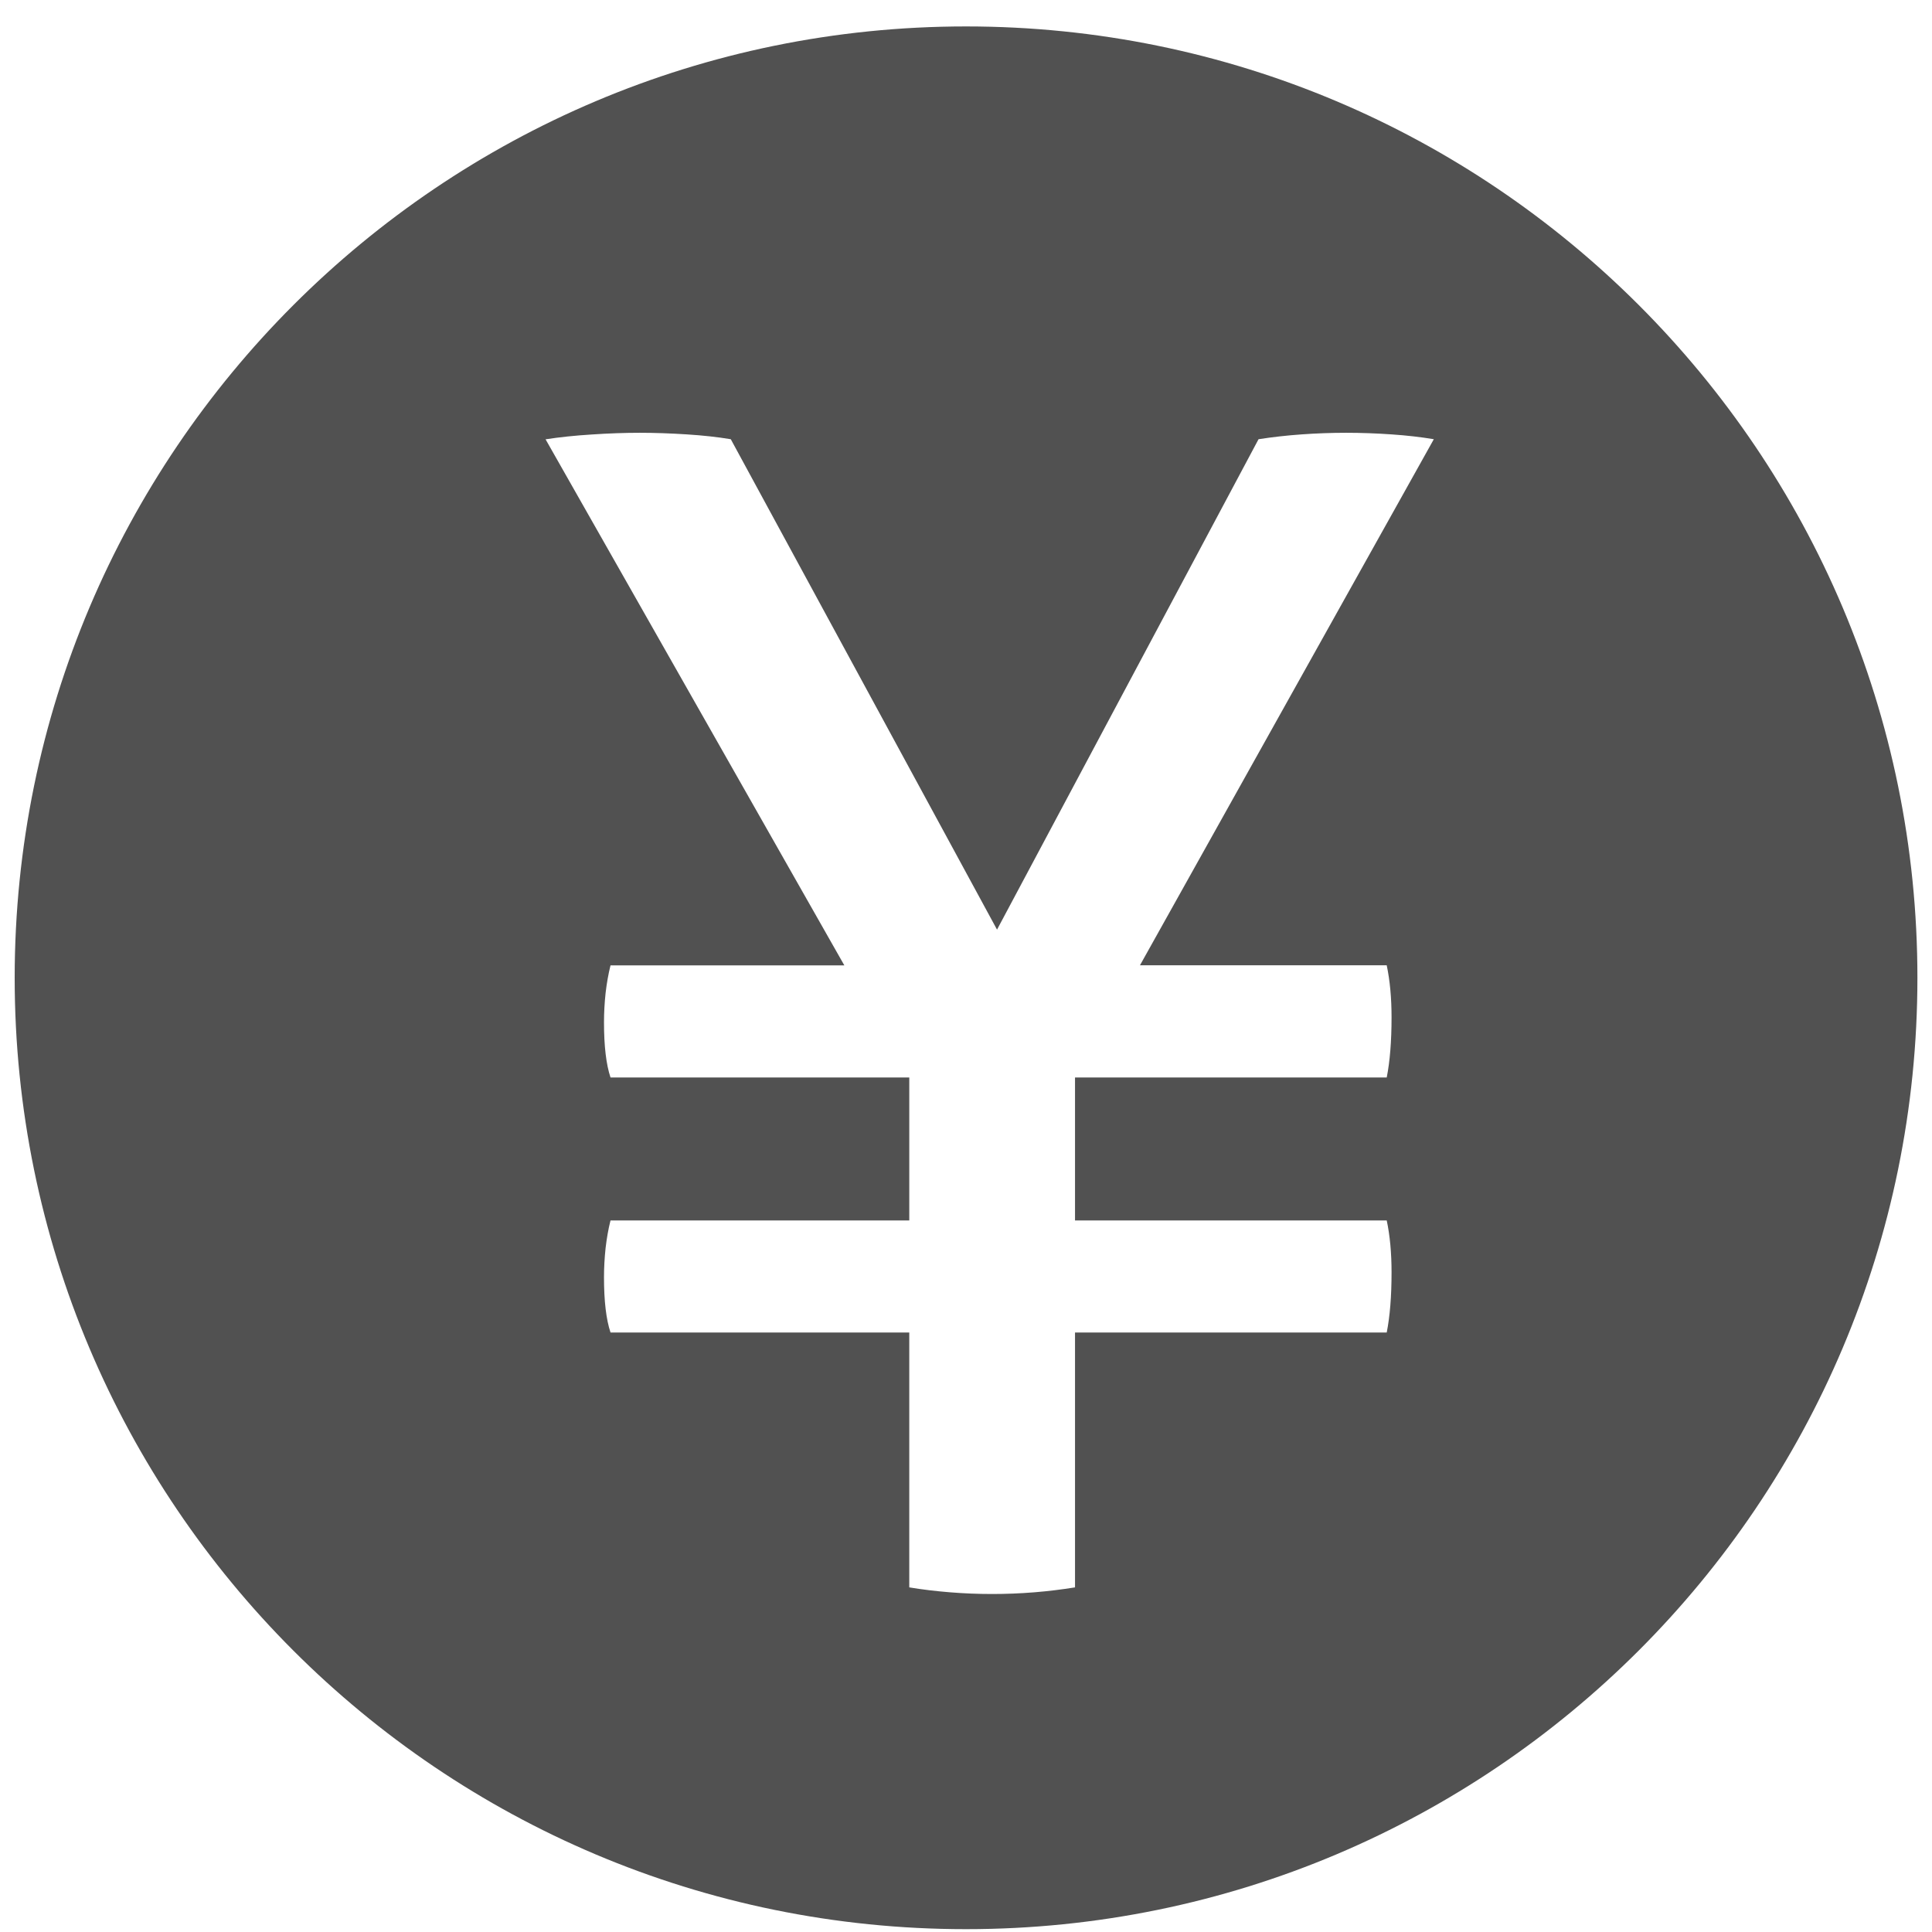
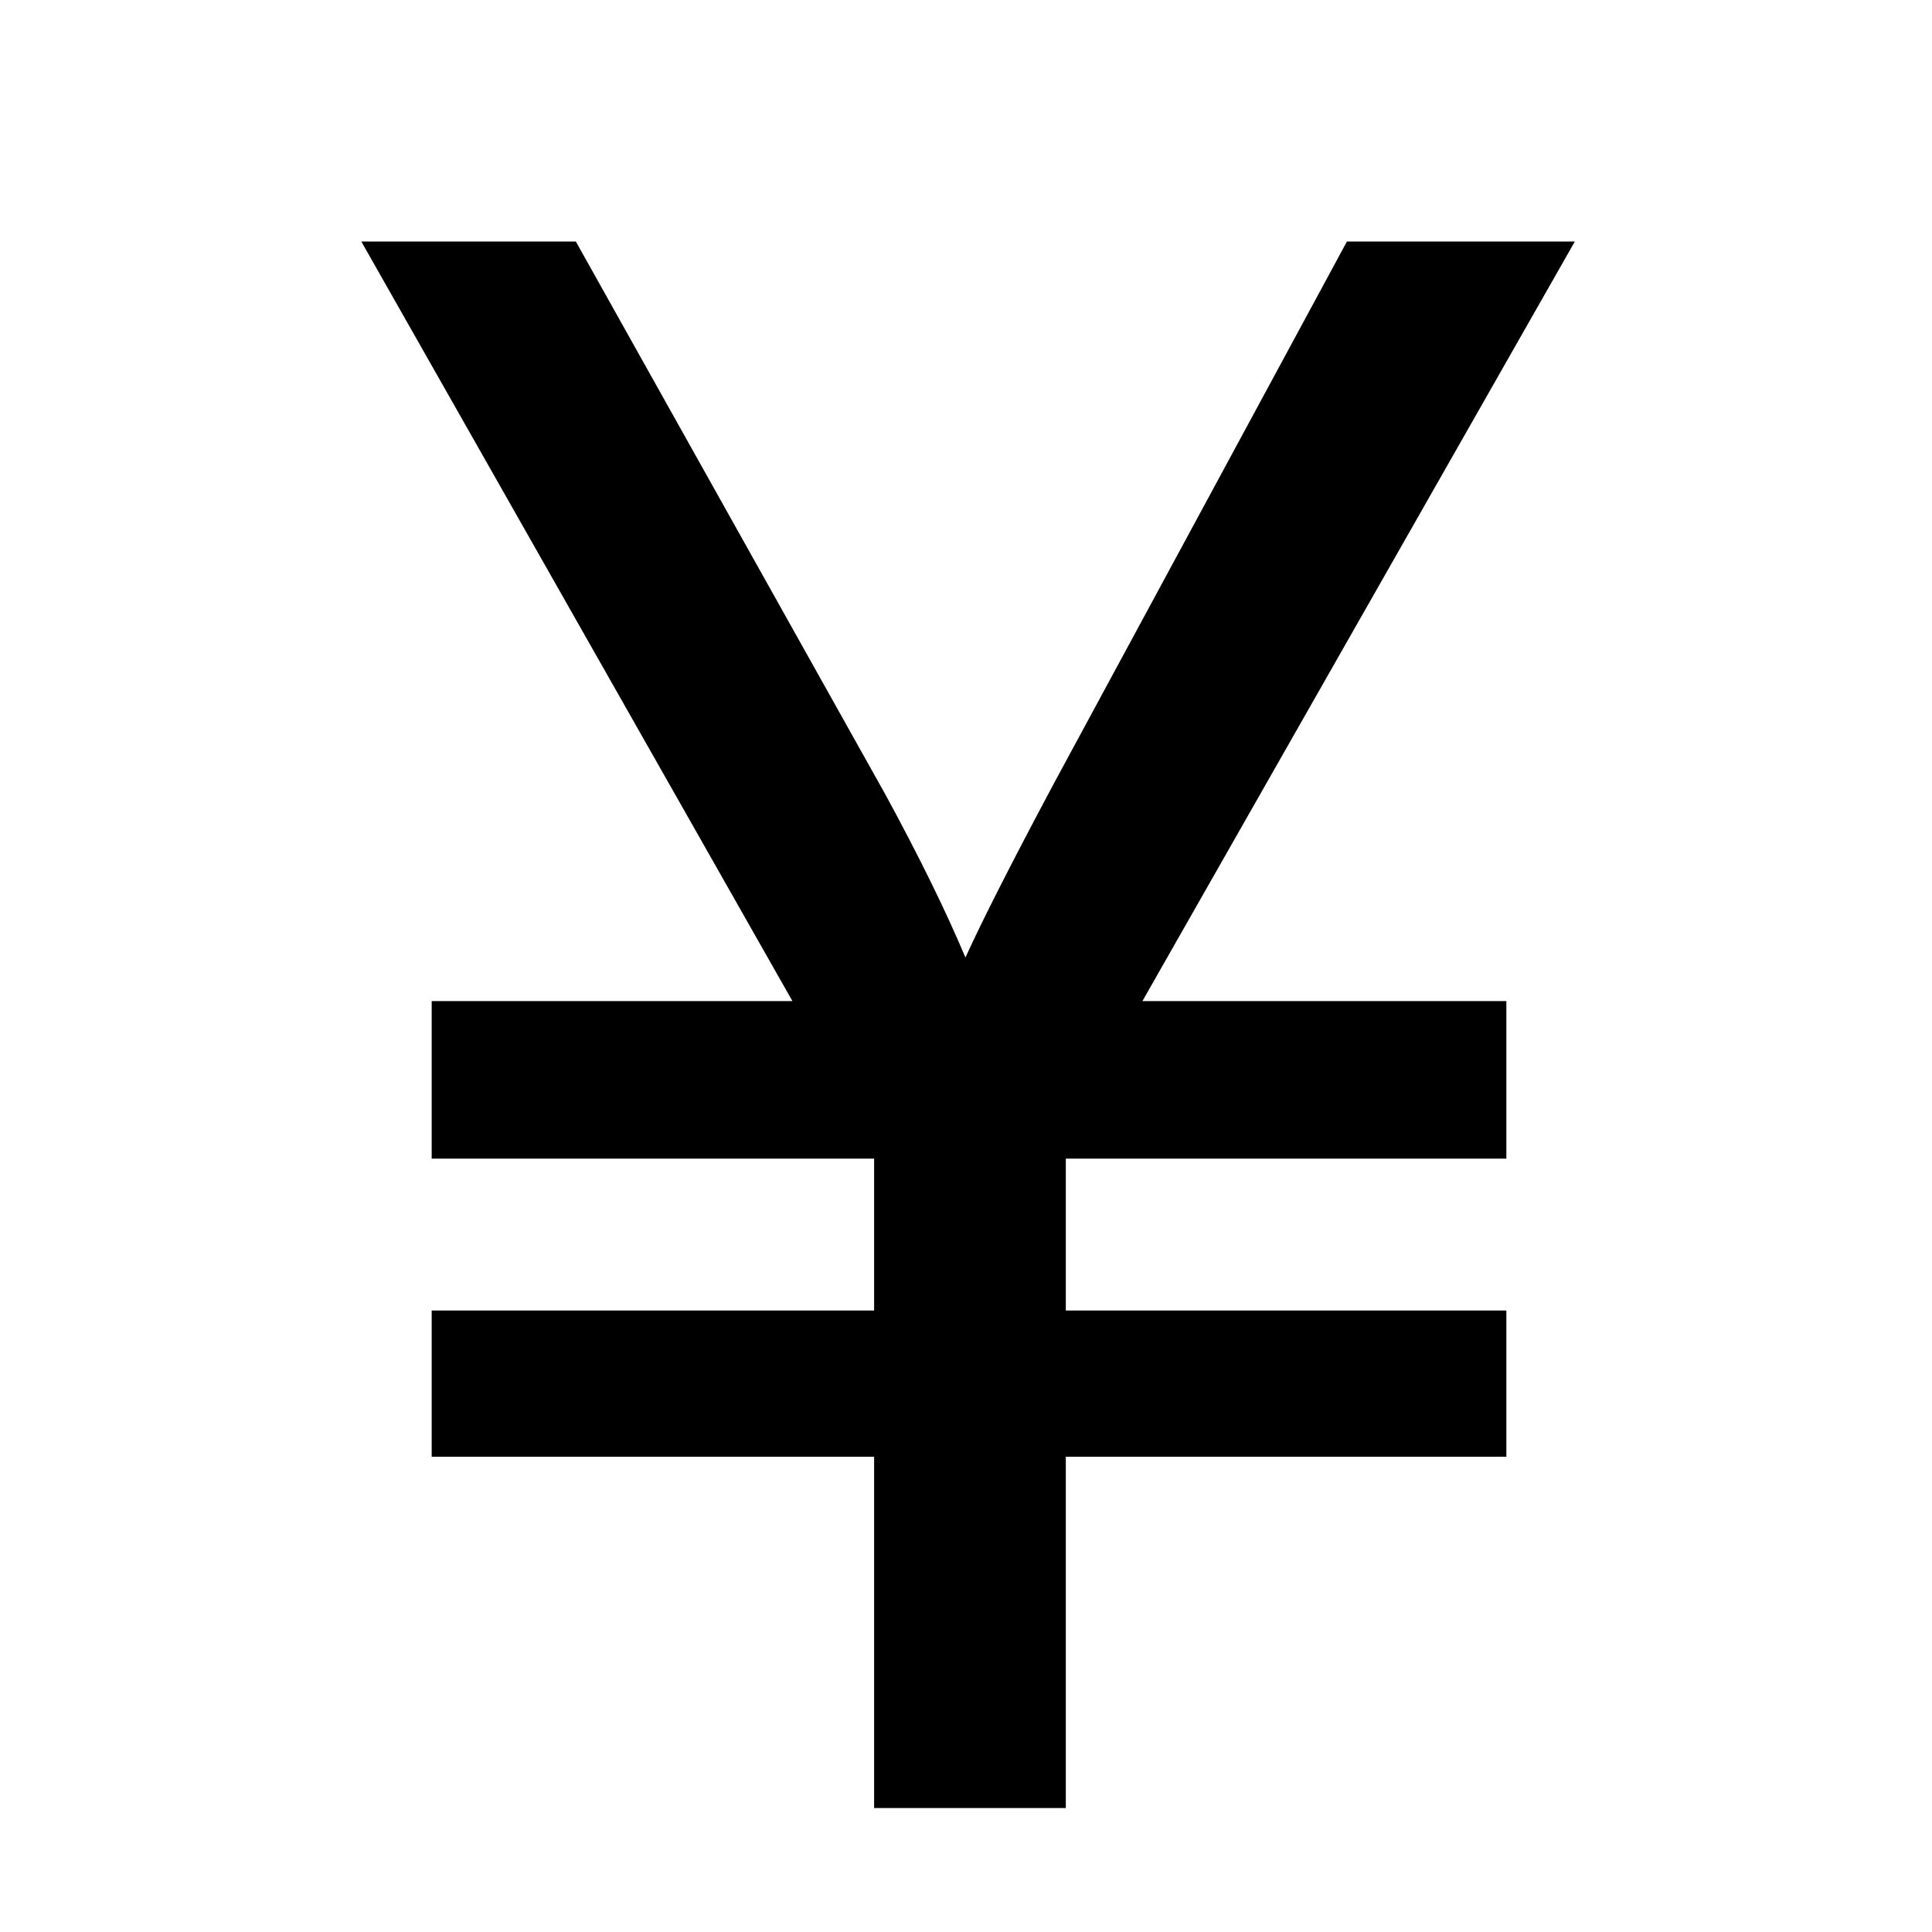
- <svg xmlns="http://www.w3.org/2000/svg" t="1627996542845" class="icon" viewBox="0 0 1024 1024" version="1.1" p-id="13974" width="200" height="200">
+ <svg xmlns="http://www.w3.org/2000/svg" t="1579161528911" class="icon" viewBox="0 0 1024 1024" version="1.1" p-id="3047" width="200" height="200">
  <defs>
    <style type="text/css" />
  </defs>
-   <path d="M512 14.009c-278.418 0-504.168 225.75-504.219 504.219 0 278.567 225.75 504.269 504.219 504.269 278.517 0 504.269-225.75 504.269-504.269 0-278.468-225.7-504.219-504.269-504.219zM734.996 511.662c1.704 8.067 2.556 17.238 2.556 27.561 0 12.629-0.852 23.252-2.556 31.871h-165.216v75.769h165.216c1.704 8.018 2.556 17.189 2.556 27.512 0 12.679-0.852 23.252-2.556 31.871h-165.216v135.1c-6.966 1.103-14.081 2.005-21.548 2.606-7.466 0.601-14.982 0.902-22.399 0.902-7.466 0-14.883-0.3-22.349-0.902-7.417-0.601-14.633-1.452-21.548-2.606v-135.1h-158.351c-2.306-6.916-3.457-16.636-3.457-29.265 0-5.212 0.3-10.323 0.852-15.535 0.601-5.162 1.452-10.022 2.606-14.583h158.351v-75.769h-158.351c-2.306-6.916-3.457-16.636-3.457-29.265 0-5.162 0.3-10.323 0.852-15.535 0.601-5.162 1.452-10.022 2.606-14.633h123.925l-158.351-278.818c7.466-1.152 15.635-2.005 24.505-2.556 8.969-0.601 17.439-0.902 25.457-0.902 8.018 0 16.335 0.3 24.956 0.852s16.335 1.404 23.252 2.556l141.113 259.927 138.607-259.927c7.417-1.152 15.033-2.005 22.799-2.556 7.667-0.55 15.635-0.852 23.653-0.852s16.035 0.3 24.053 0.852c8.067 0.55 15.535 1.404 22.399 2.556l-155.746 278.818h130.79zM496.014 706.195z" p-id="13975" fill="#515151" />
+   <path d="M463.3 958.3V772.1H228.8v-77.5h234.5v-80.5H228.8v-83.5H420L191.5 128h113.7L469 420.6c18.2 33.4 32.4 62.4 42.7 86.9 9-19.8 24.6-50.5 46.8-92.1L713.9 128h120.8L605.5 530.6h192.9v83.5H564.9v80.5h233.5v77.5H564.9v186.2H463.3z" p-id="3048" />
</svg>
